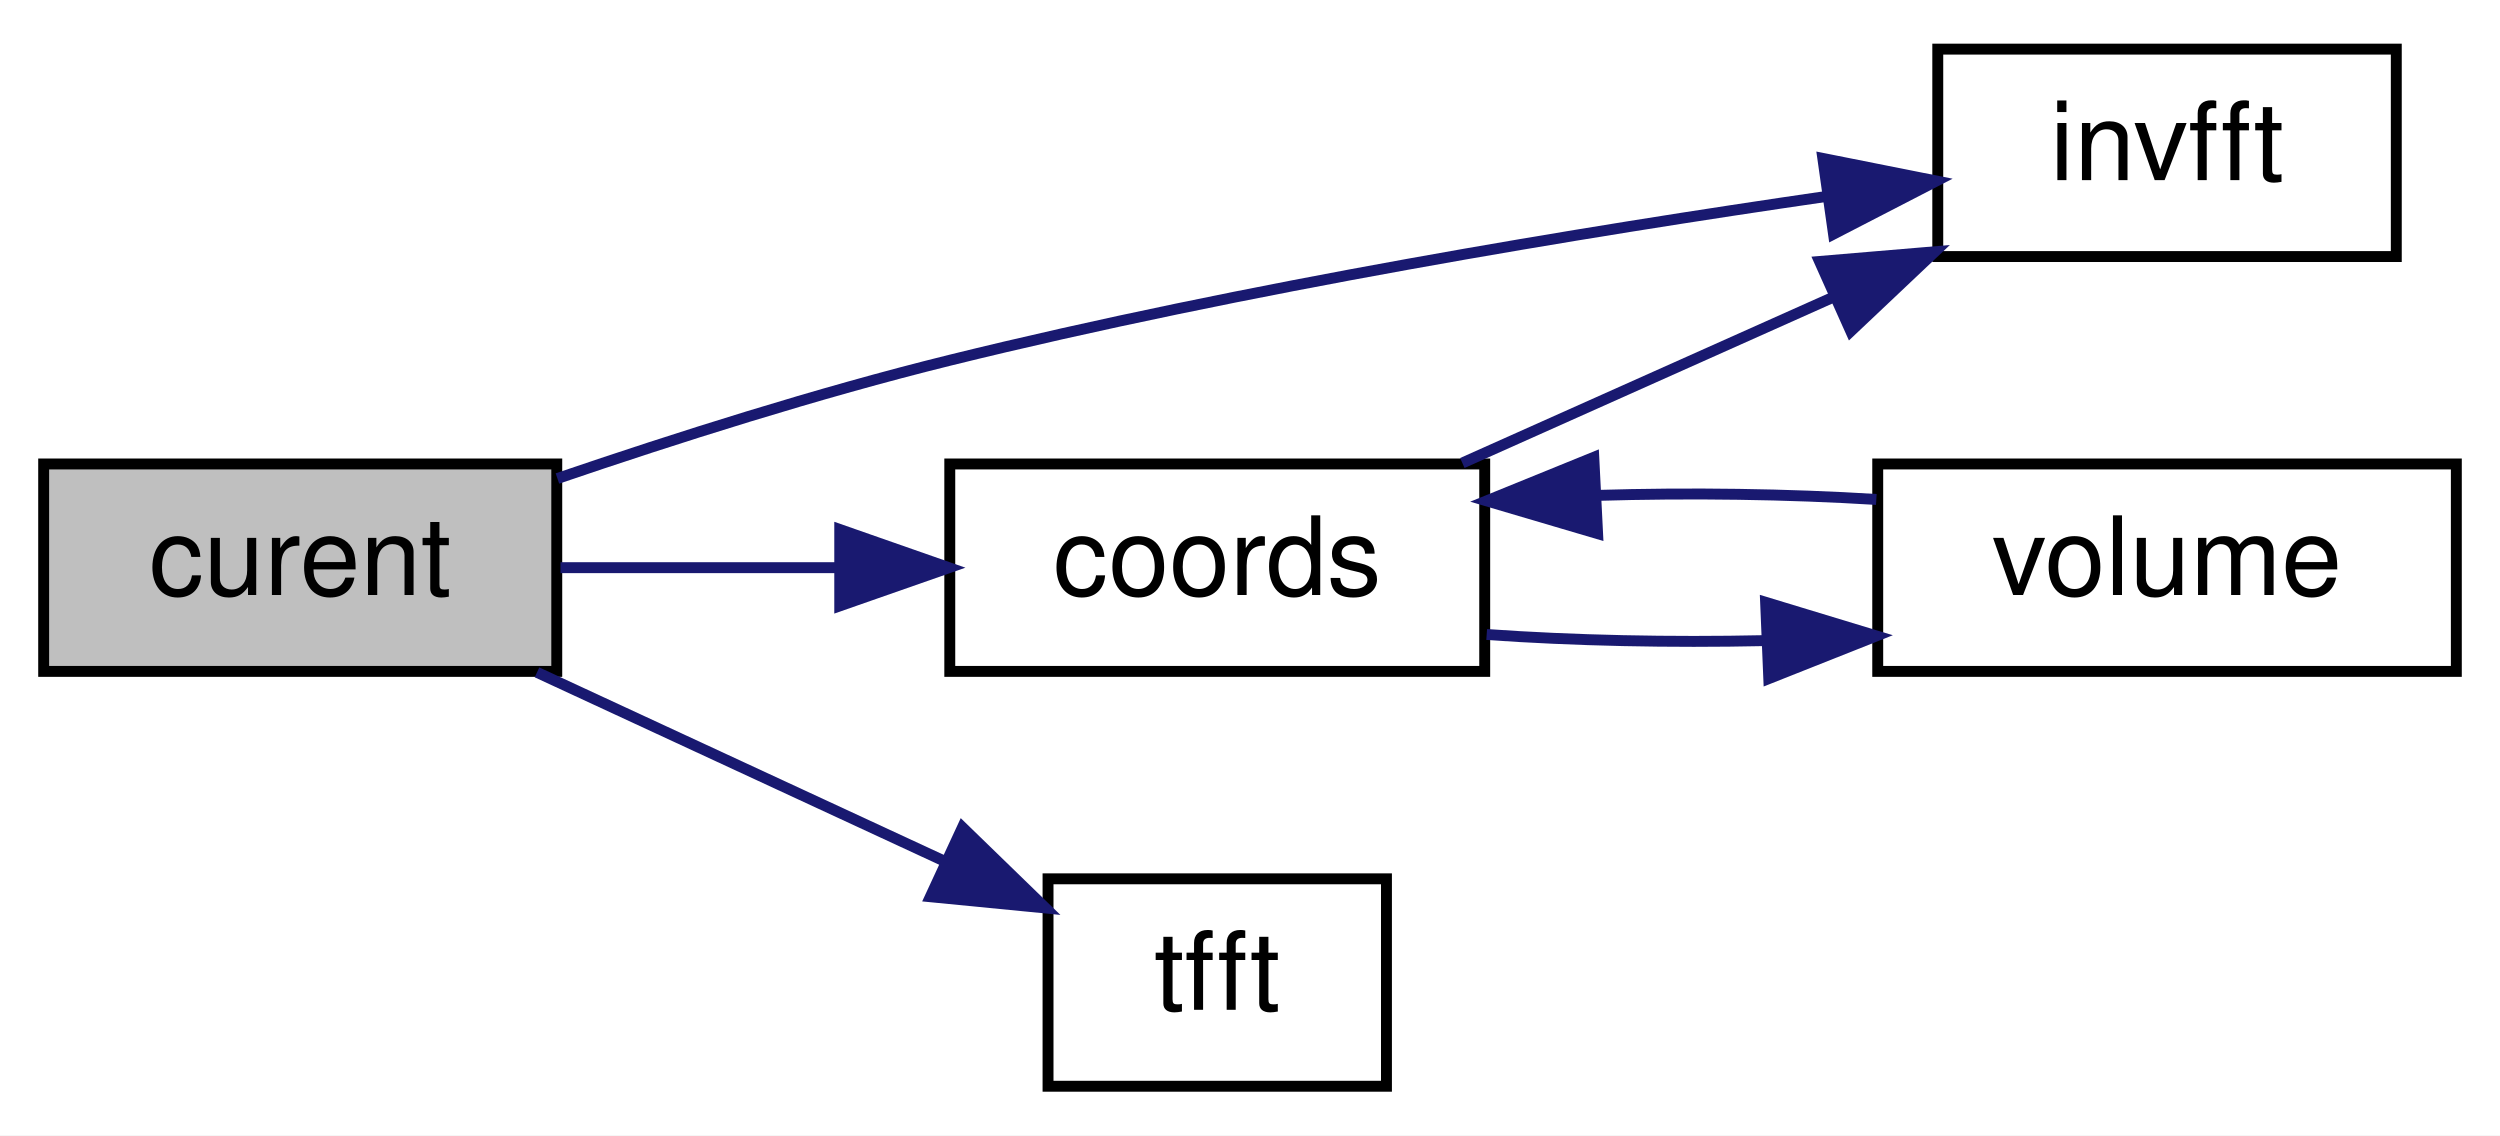
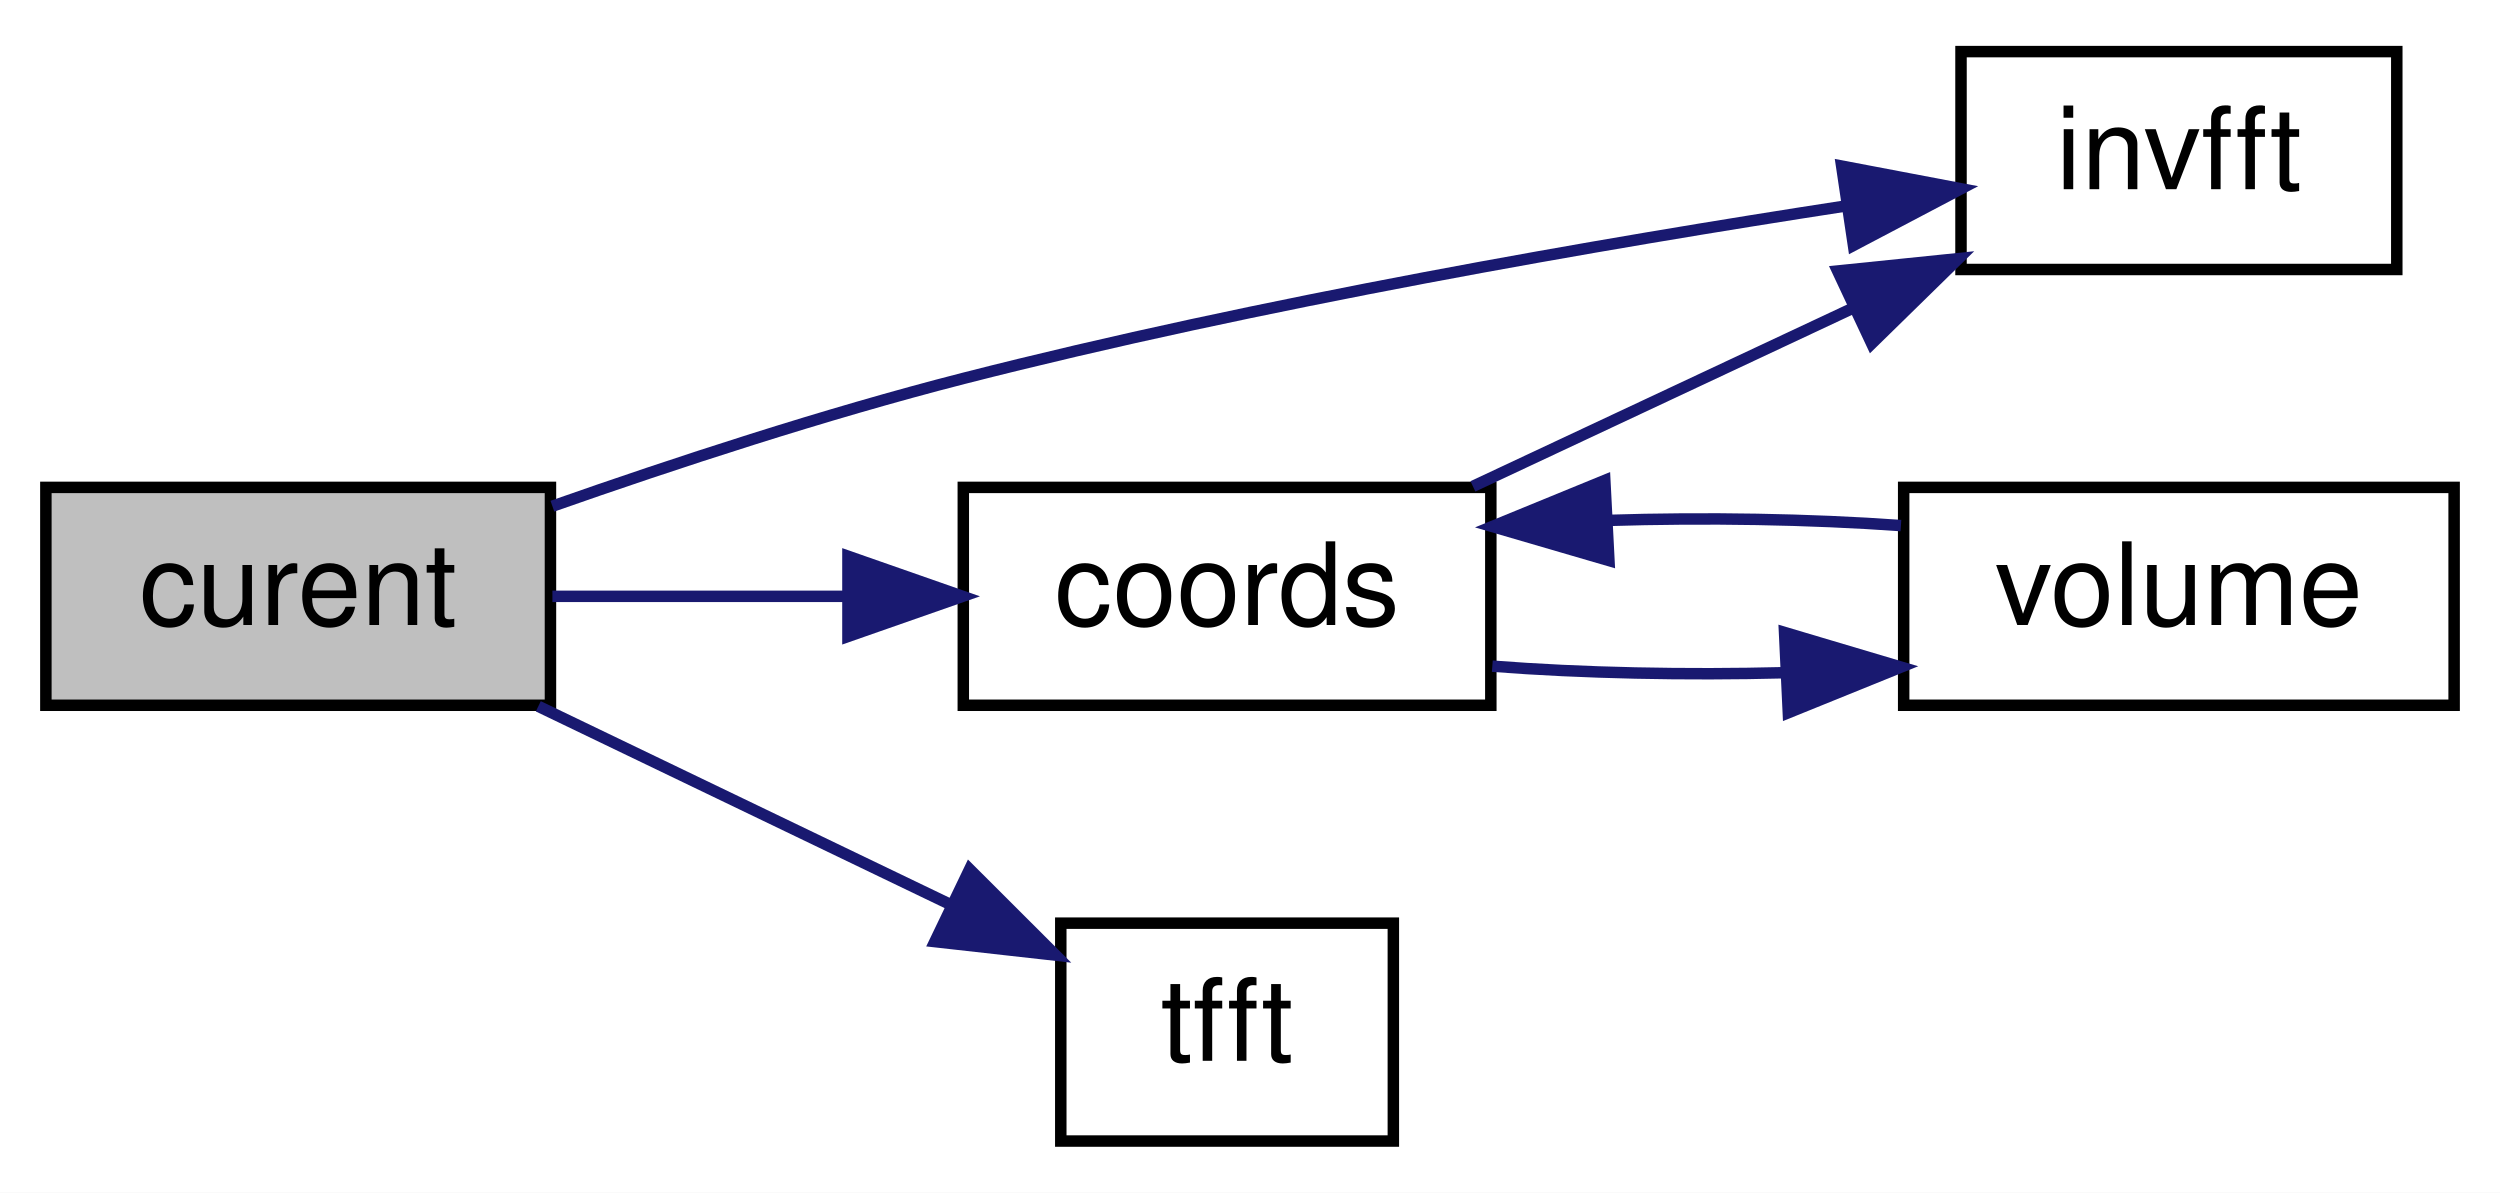
- <svg xmlns="http://www.w3.org/2000/svg" xmlns:xlink="http://www.w3.org/1999/xlink" width="229pt" height="104pt" viewBox="0.00 0.00 229.00 104.00">
+ <svg xmlns="http://www.w3.org/2000/svg" xmlns:xlink="http://www.w3.org/1999/xlink" width="218pt" height="104pt" viewBox="0.00 0.00 218.00 104.00">
  <g id="graph0" class="graph" transform="scale(1 1) rotate(0) translate(4 100)">
-     <polygon fill="white" stroke="transparent" points="-4,4 -4,-100 225,-100 225,4 -4,4" />
+     <polygon fill="white" stroke="transparent" points="-4,4 -4,-100 214,-100 214,4 -4,4" />
    <g id="node1" class="node">
      <g id="a_node1">
        <a xlink:title="Computes the plasma current, , and the &quot;linking&quot; current, .">
-           <polygon fill="#bfbfbf" stroke="black" points="0,-38.5 0,-57.5 47,-57.5 47,-38.5 0,-38.5" />
-           <text text-anchor="middle" x="23.5" y="-45.5" font-family="Helvetica,sans-Serif" font-size="10.00">curent</text>
+           <polygon fill="#bfbfbf" stroke="black" points="0,-38.5 0,-57.5 44,-57.5 44,-38.5 0,-38.5" />
+           <text text-anchor="middle" x="22" y="-45.5" font-family="Helvetica,sans-Serif" font-size="10.00">curent</text>
        </a>
      </g>
    </g>
    <g id="node2" class="node">
      <g id="a_node2">
        <a xlink:href="group__grp__geometry.html#gaaca20aa60eaf39055f3c9d5c02a24ac2" target="_top" xlink:title="Calculates coordinates, , and metrics, using FFTs.">
-           <polygon fill="white" stroke="black" points="83,-38.5 83,-57.5 132,-57.5 132,-38.5 83,-38.5" />
-           <text text-anchor="middle" x="107.5" y="-45.5" font-family="Helvetica,sans-Serif" font-size="10.00">coords</text>
+           <polygon fill="white" stroke="black" points="80,-38.5 80,-57.5 126,-57.5 126,-38.5 80,-38.5" />
+           <text text-anchor="middle" x="103" y="-45.5" font-family="Helvetica,sans-Serif" font-size="10.00">coords</text>
        </a>
      </g>
    </g>
    <g id="edge1" class="edge">
-       <path fill="none" stroke="midnightblue" d="M47.34,-48C55.23,-48 64.23,-48 72.8,-48" />
-       <polygon fill="midnightblue" stroke="midnightblue" points="72.92,-51.5 82.92,-48 72.92,-44.5 72.92,-51.5" />
+       <path fill="none" stroke="midnightblue" d="M44.17,-48C52.03,-48 61.14,-48 69.77,-48" />
+       <polygon fill="midnightblue" stroke="midnightblue" points="69.94,-51.5 79.94,-48 69.94,-44.5 69.94,-51.5" />
    </g>
    <g id="node3" class="node">
      <g id="a_node3">
        <a xlink:href="group__grp__numerics.html#ga1fd52accb0646f535f9bcc46cf5a68f3" target="_top" xlink:title="Inverse Fourier transform (fftw wrapper)">
-           <polygon fill="white" stroke="black" points="173.5,-76.5 173.5,-95.5 215.5,-95.5 215.5,-76.5 173.5,-76.5" />
-           <text text-anchor="middle" x="194.5" y="-83.5" font-family="Helvetica,sans-Serif" font-size="10.00">invfft</text>
+           <polygon fill="white" stroke="black" points="167,-76.5 167,-95.5 205,-95.5 205,-76.5 167,-76.5" />
+           <text text-anchor="middle" x="186" y="-83.5" font-family="Helvetica,sans-Serif" font-size="10.00">invfft</text>
        </a>
      </g>
    </g>
    <g id="edge5" class="edge">
-       <path fill="none" stroke="midnightblue" d="M47.06,-56.17C57.84,-59.85 70.97,-64.03 83,-67 109.92,-73.65 141.09,-78.78 163.45,-82.03" />
-       <polygon fill="midnightblue" stroke="midnightblue" points="162.97,-85.49 173.36,-83.42 163.95,-78.56 162.97,-85.49" />
+       <path fill="none" stroke="midnightblue" d="M44.17,-55.86C54.81,-59.6 67.97,-63.92 80,-67 105.79,-73.6 135.72,-78.77 157.01,-82.05" />
+       <polygon fill="midnightblue" stroke="midnightblue" points="156.59,-85.52 167,-83.54 157.62,-78.6 156.59,-85.52" />
    </g>
    <g id="node5" class="node">
      <g id="a_node5">
        <a xlink:href="group__grp__numerics.html#ga041138109a57e651c57117bb4180409e" target="_top" xlink:title="Forward Fourier transform (fftw wrapper)">
-           <polygon fill="white" stroke="black" points="92,-0.5 92,-19.5 123,-19.5 123,-0.5 92,-0.5" />
-           <text text-anchor="middle" x="107.5" y="-7.5" font-family="Helvetica,sans-Serif" font-size="10.00">tfft</text>
+           <polygon fill="white" stroke="black" points="88.5,-0.5 88.5,-19.5 117.5,-19.5 117.5,-0.5 88.5,-0.5" />
+           <text text-anchor="middle" x="103" y="-7.5" font-family="Helvetica,sans-Serif" font-size="10.00">tfft</text>
        </a>
      </g>
    </g>
    <g id="edge6" class="edge">
-       <path fill="none" stroke="midnightblue" d="M45.19,-38.41C56.53,-33.15 70.65,-26.61 82.48,-21.13" />
-       <polygon fill="midnightblue" stroke="midnightblue" points="84.16,-24.21 91.76,-16.83 81.22,-17.86 84.16,-24.21" />
+       <path fill="none" stroke="midnightblue" d="M42.94,-38.41C53.82,-33.17 67.37,-26.66 78.74,-21.19" />
+       <polygon fill="midnightblue" stroke="midnightblue" points="80.55,-24.2 88.05,-16.71 77.52,-17.89 80.55,-24.2" />
    </g>
    <g id="edge2" class="edge">
-       <path fill="none" stroke="midnightblue" d="M129.95,-57.59C140.22,-62.18 152.68,-67.75 163.84,-72.74" />
-       <polygon fill="midnightblue" stroke="midnightblue" points="162.67,-76.05 173.23,-76.94 165.53,-69.66 162.67,-76.05" />
+       <path fill="none" stroke="midnightblue" d="M124.44,-57.59C134.52,-62.32 146.81,-68.08 157.68,-73.18" />
+       <polygon fill="midnightblue" stroke="midnightblue" points="156.24,-76.37 166.78,-77.45 159.21,-70.04 156.24,-76.37" />
    </g>
    <g id="node4" class="node">
      <g id="a_node4">
        <a xlink:href="group__grp__volume.html#gae4c62d20b8fef07f4471b5b0889ab005" target="_top" xlink:title="Computes volume of each region; and, if required, the derivatives of the volume with respect to the i...">
-           <polygon fill="white" stroke="black" points="168,-38.5 168,-57.5 221,-57.5 221,-38.5 168,-38.5" />
-           <text text-anchor="middle" x="194.5" y="-45.5" font-family="Helvetica,sans-Serif" font-size="10.00">volume</text>
+           <polygon fill="white" stroke="black" points="162,-38.5 162,-57.5 210,-57.5 210,-38.5 162,-38.5" />
+           <text text-anchor="middle" x="186" y="-45.5" font-family="Helvetica,sans-Serif" font-size="10.00">volume</text>
        </a>
      </g>
    </g>
    <g id="edge3" class="edge">
-       <path fill="none" stroke="midnightblue" d="M132.18,-41.88C140.07,-41.32 149.05,-41.13 157.65,-41.32" />
-       <polygon fill="midnightblue" stroke="midnightblue" points="157.73,-44.83 167.87,-41.75 158.02,-37.84 157.73,-44.83" />
+       <path fill="none" stroke="midnightblue" d="M126.13,-41.91C133.99,-41.3 143.02,-41.12 151.61,-41.34" />
+       <polygon fill="midnightblue" stroke="midnightblue" points="151.61,-44.85 161.76,-41.83 151.94,-37.85 151.61,-44.85" />
    </g>
    <g id="edge4" class="edge">
-       <path fill="none" stroke="midnightblue" d="M167.87,-54.25C159.81,-54.75 150.78,-54.88 142.24,-54.62" />
-       <polygon fill="midnightblue" stroke="midnightblue" points="142.34,-51.12 132.18,-54.12 141.99,-58.11 142.34,-51.12" />
+       <path fill="none" stroke="midnightblue" d="M161.76,-54.17C153.8,-54.74 144.74,-54.89 136.19,-54.62" />
+       <polygon fill="midnightblue" stroke="midnightblue" points="136.3,-51.12 126.13,-54.09 135.94,-58.11 136.3,-51.12" />
    </g>
  </g>
</svg>
